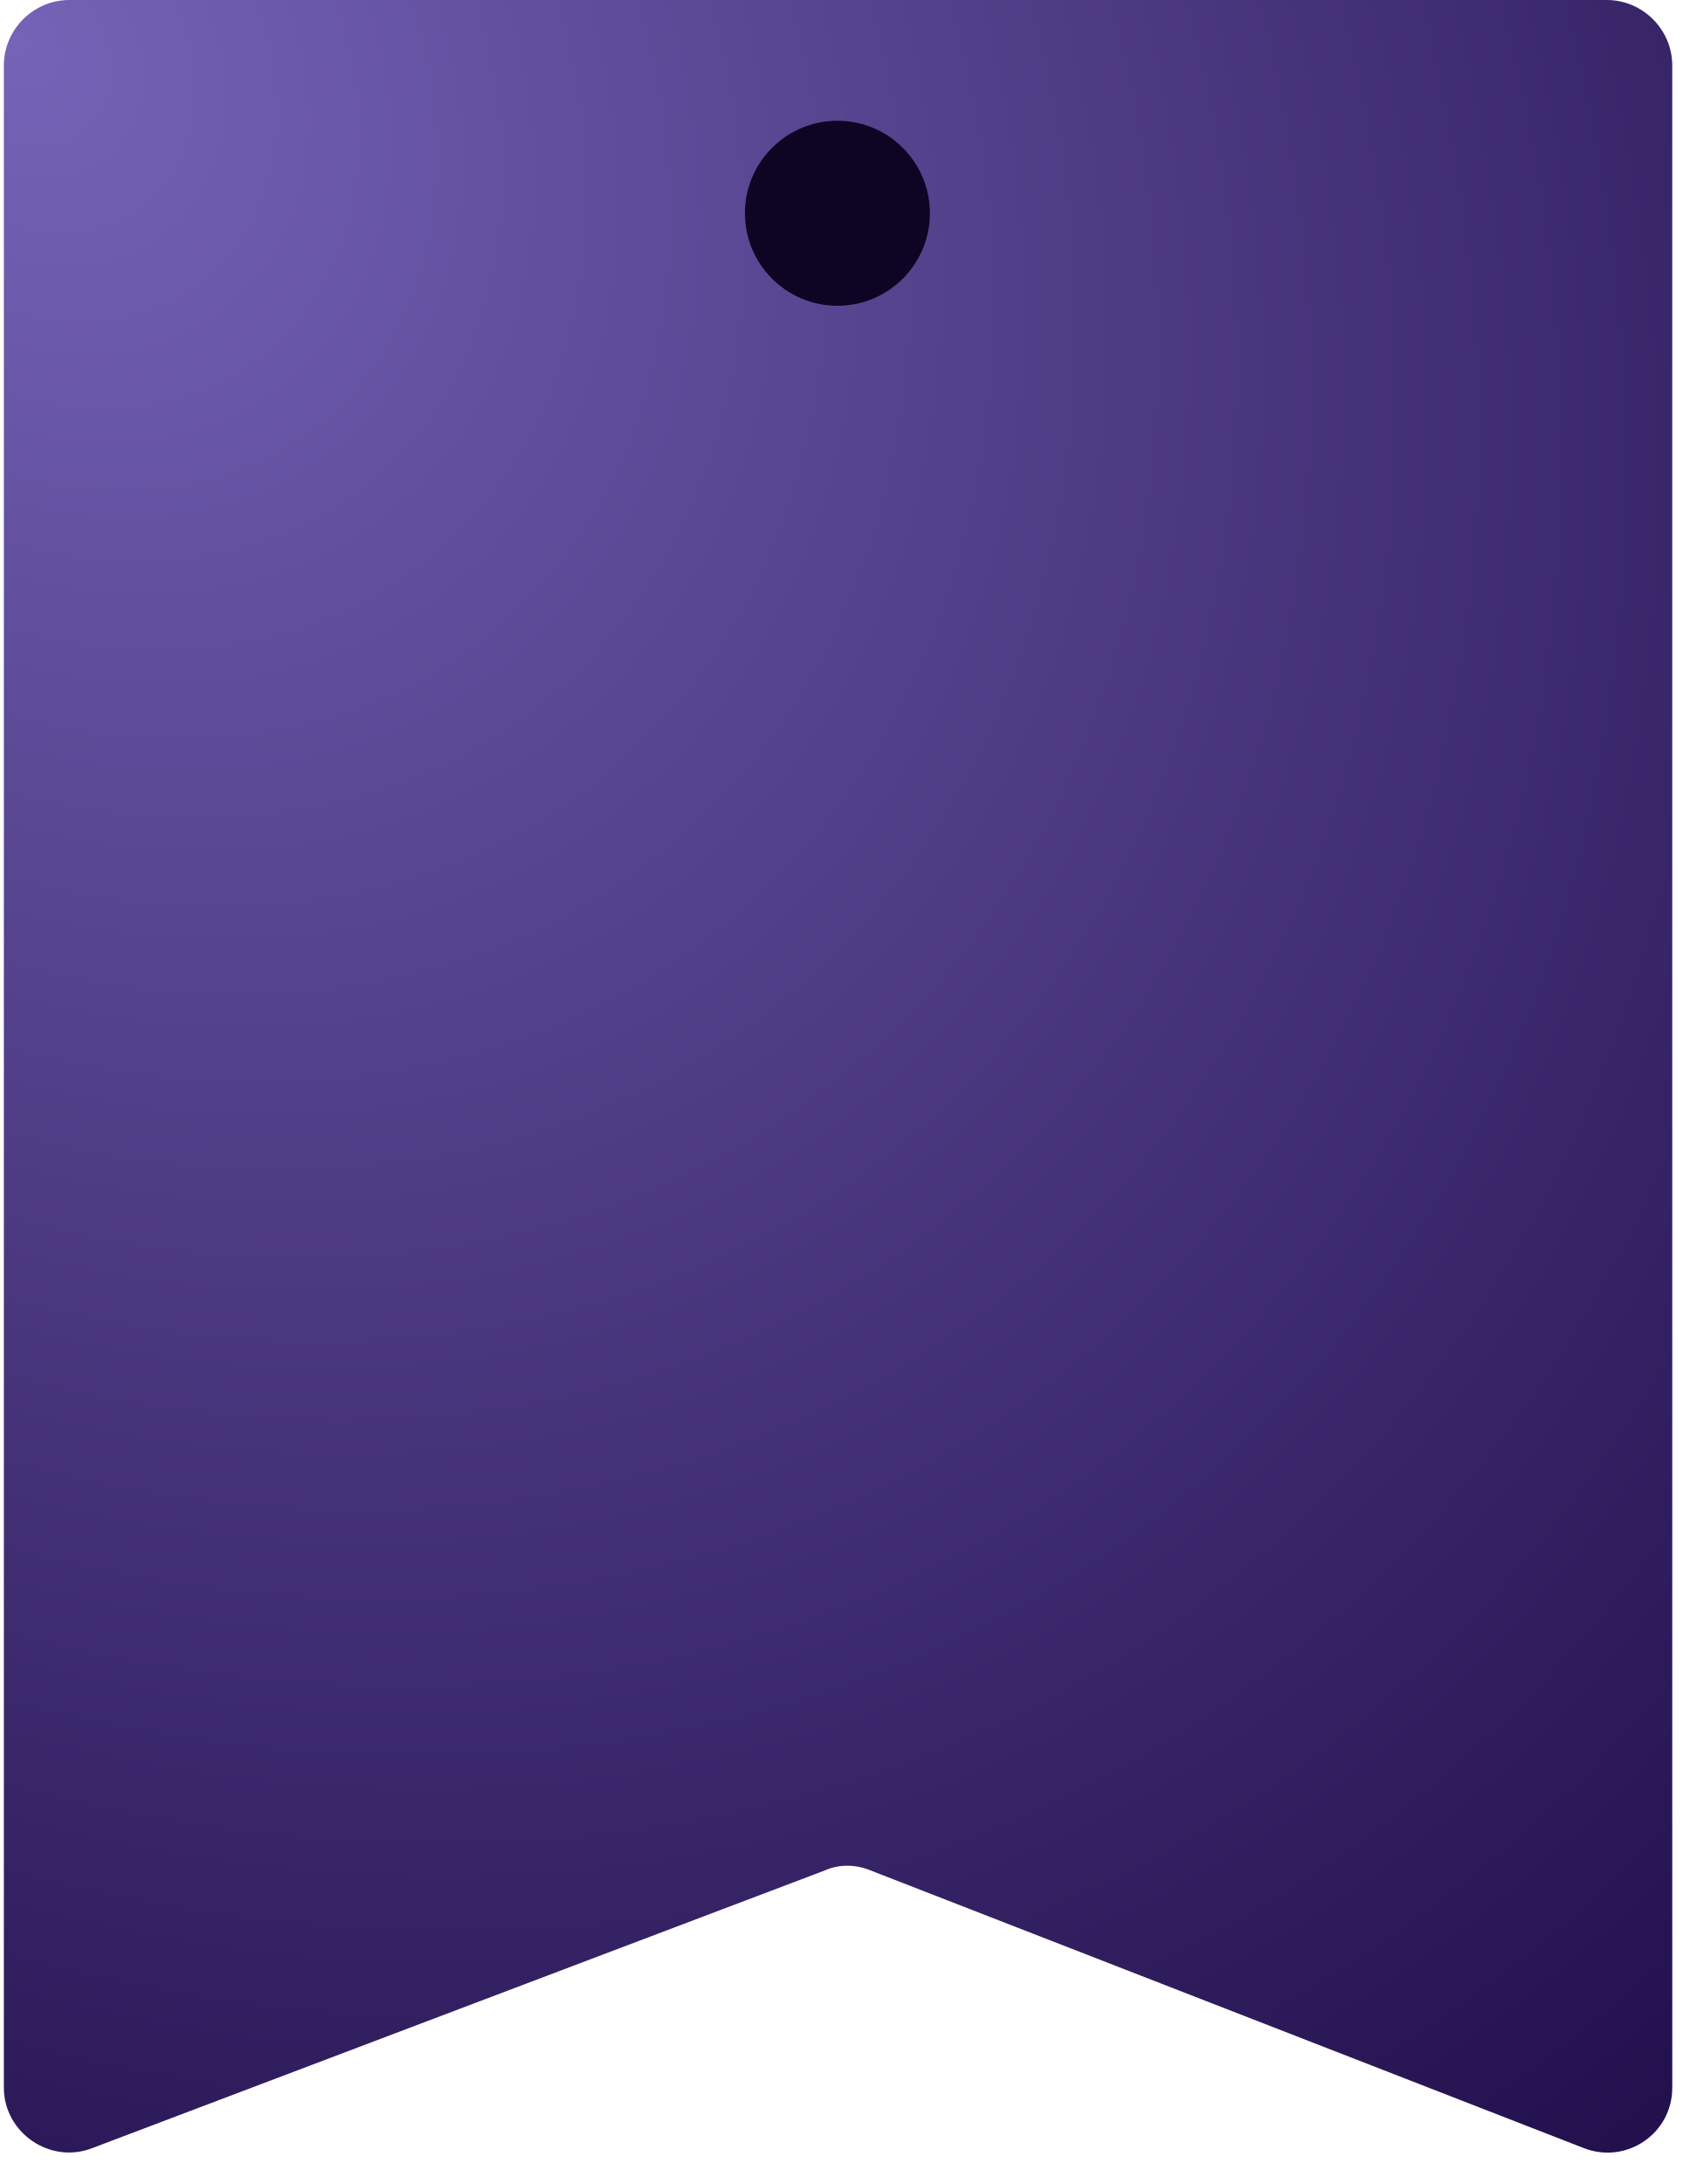
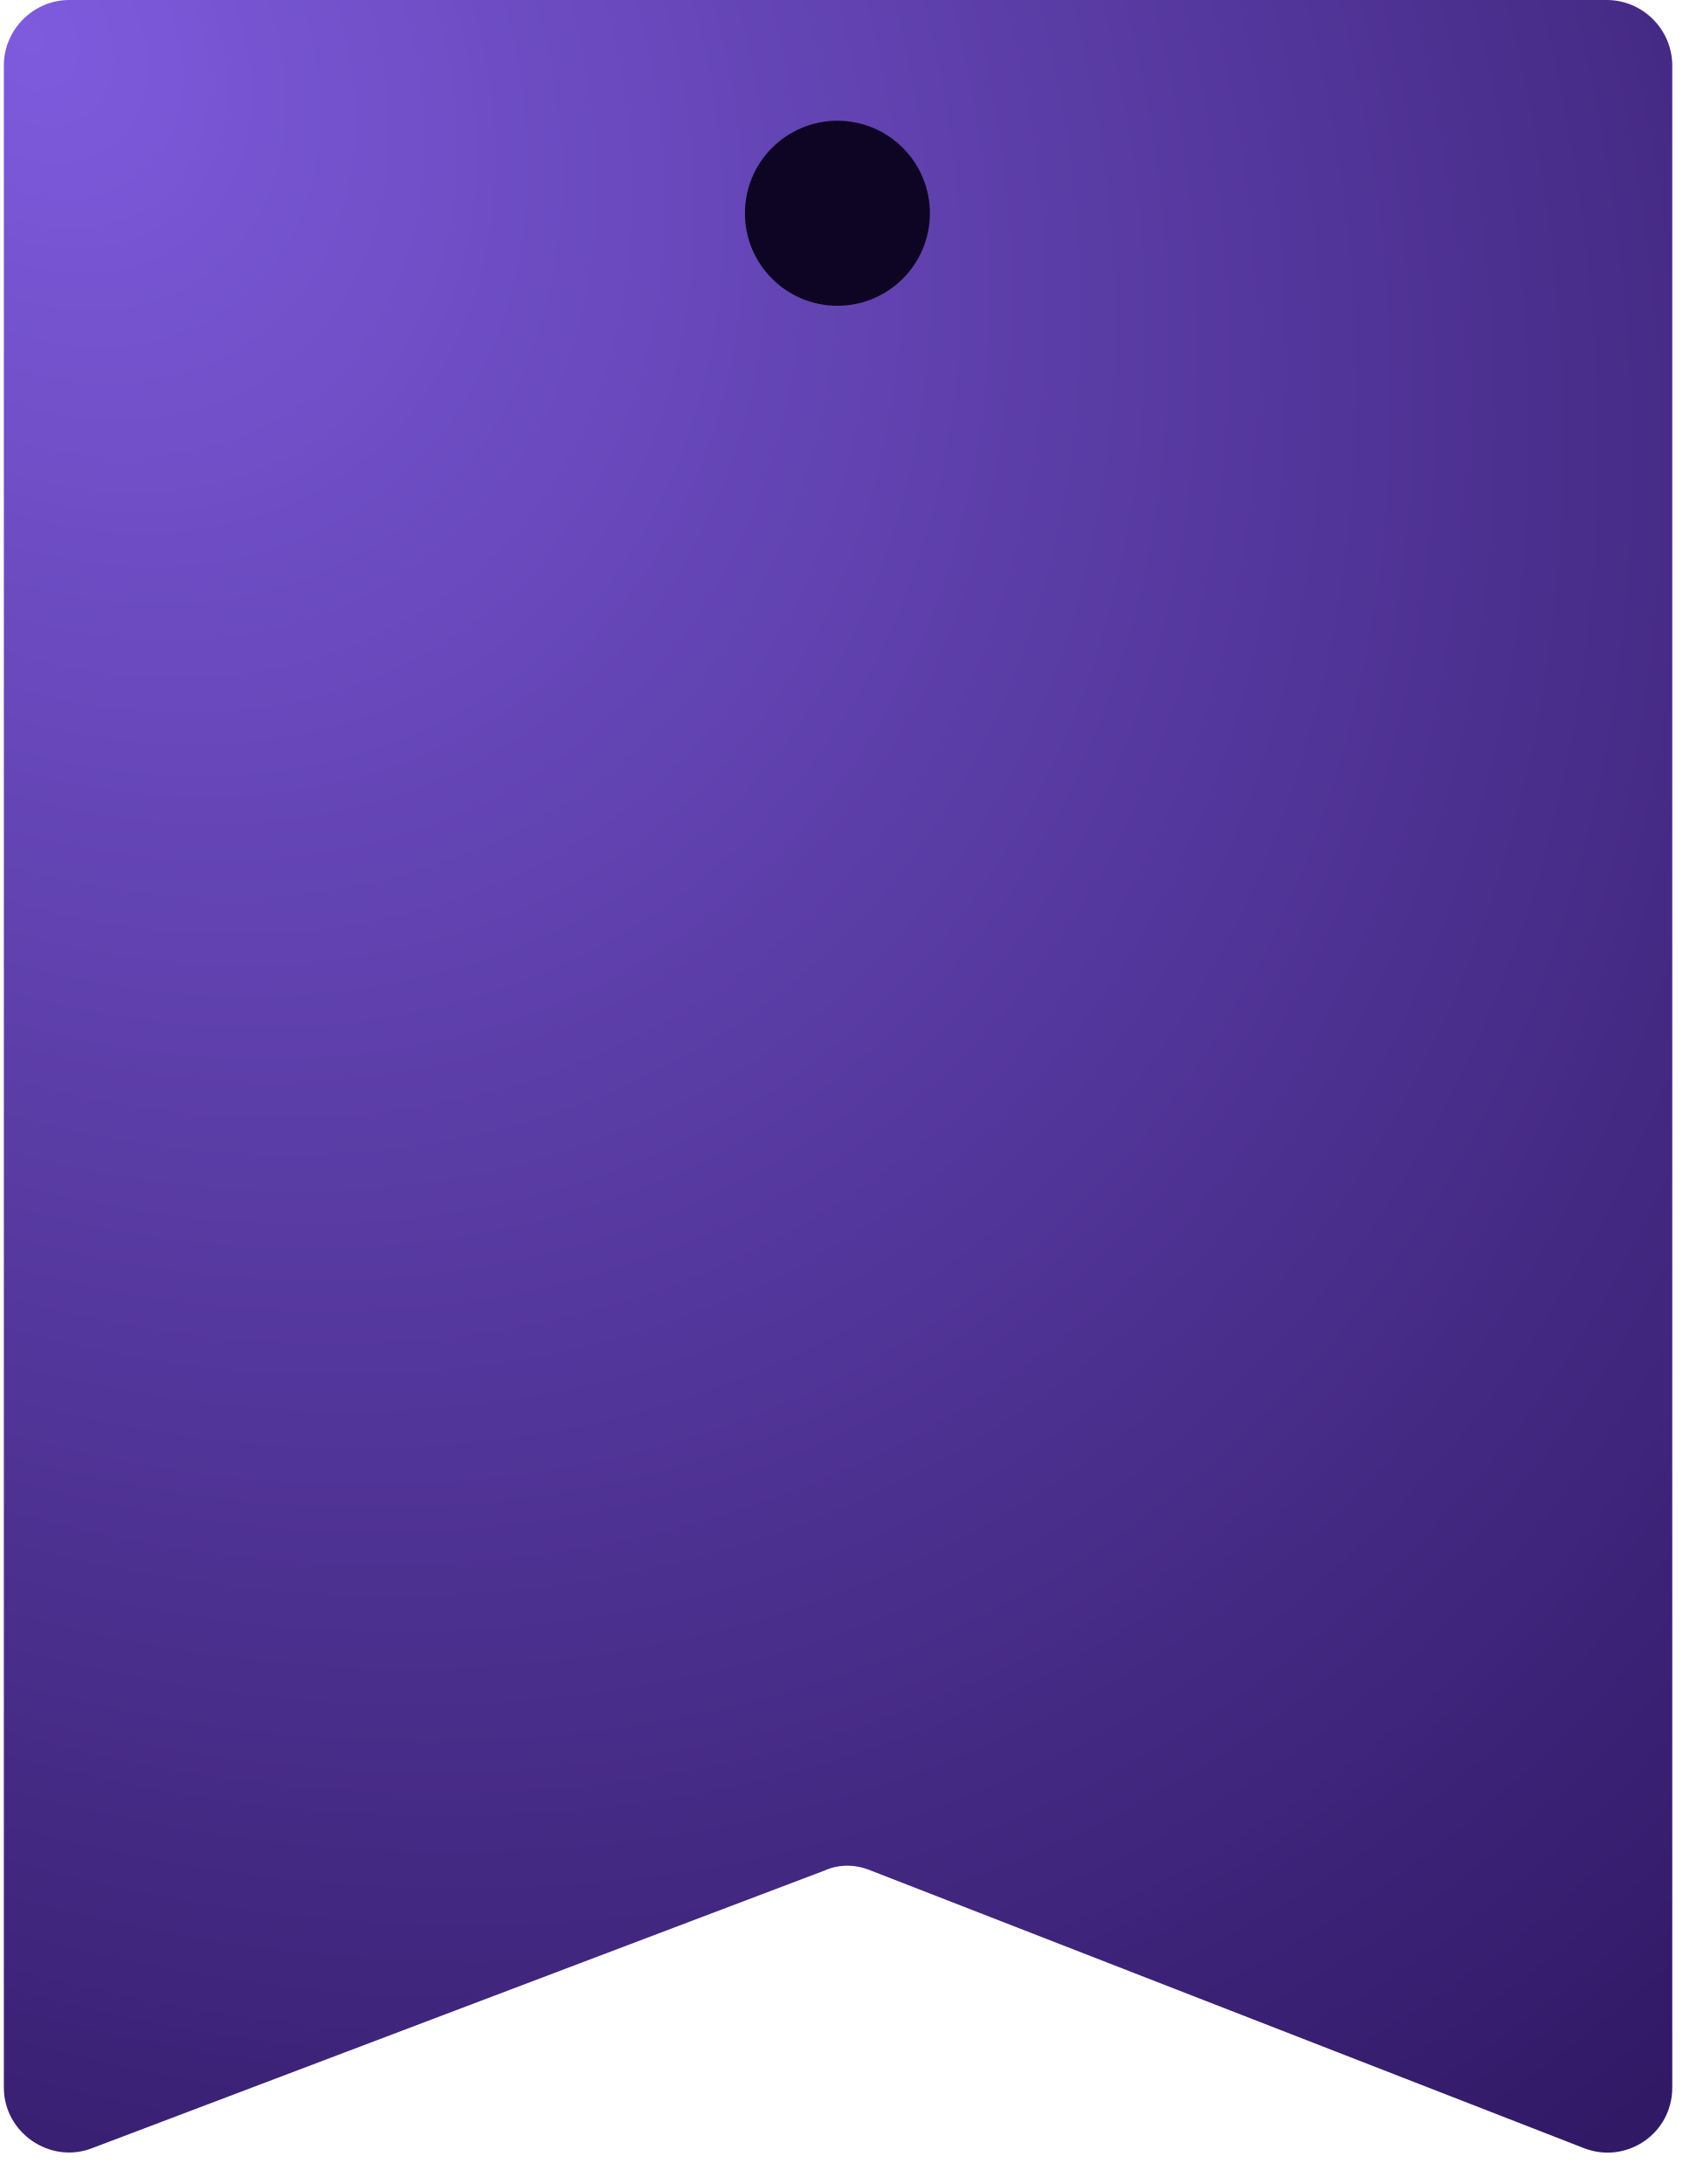
<svg xmlns="http://www.w3.org/2000/svg" version="1.1" id="Layer_1" x="0px" y="0px" viewBox="0 0 131 170" style="enable-background:new 0 0 131 170;" xml:space="preserve">
  <style type="text/css">
	.st0{fill:url(#SVGID_1_);}
	.st1{fill:#0E0423;}
</style>
-   <radialGradient id="SVGID_1_" cx="-230.092" cy="505.769" r="1" gradientTransform="matrix(129.8534 169.8461 129.8532 -99.2774 -35797.152 89291.797)" gradientUnits="userSpaceOnUse">
-     <stop offset="0" style="stop-color:#7563B7" />
-     <stop offset="1" style="stop-color:#220F4C" />
+   <radialGradient id="SVGID_1_" cx="-460.185" cy="0.242" r="1" gradientTransform="matrix(129.8534 169.8461 -129.8532 99.2774 59788.246 78136.664)" gradientUnits="userSpaceOnUse">
+     <stop offset="0" style="stop-color:#7E5BDD" />
+     <stop offset="1" style="stop-color:#301864" />
  </radialGradient>
-   <path class="st0" d="M0.3,5.1c0-2.8,2.3-5.1,5.1-5.1h119.7c2.8,0,5.1,2.3,5.1,5.1v157.4c0,3.6-3.6,6-6.9,4.7l-55.5-21.6  c-1.2-0.5-2.5-0.5-3.6,0l-57,21.6c-3.3,1.3-6.9-1.2-6.9-4.7V5.1z" />
+   <path class="st0" d="M0.3,5.1C0.3,2.3,2.6,0,5.4,0h119.7c2.8,0,5.1,2.3,5.1,5.1v157.4c0,3.6-3.6,6-6.9,4.7l-55.5-21.6  c-1.2-0.5-2.5-0.5-3.6,0l-57,21.6c-3.3,1.3-6.9-1.2-6.9-4.7C0.3,162.5,0.3,5.1,0.3,5.1z" />
  <circle class="st1" cx="65.2" cy="16.6" r="7.2" />
</svg>
